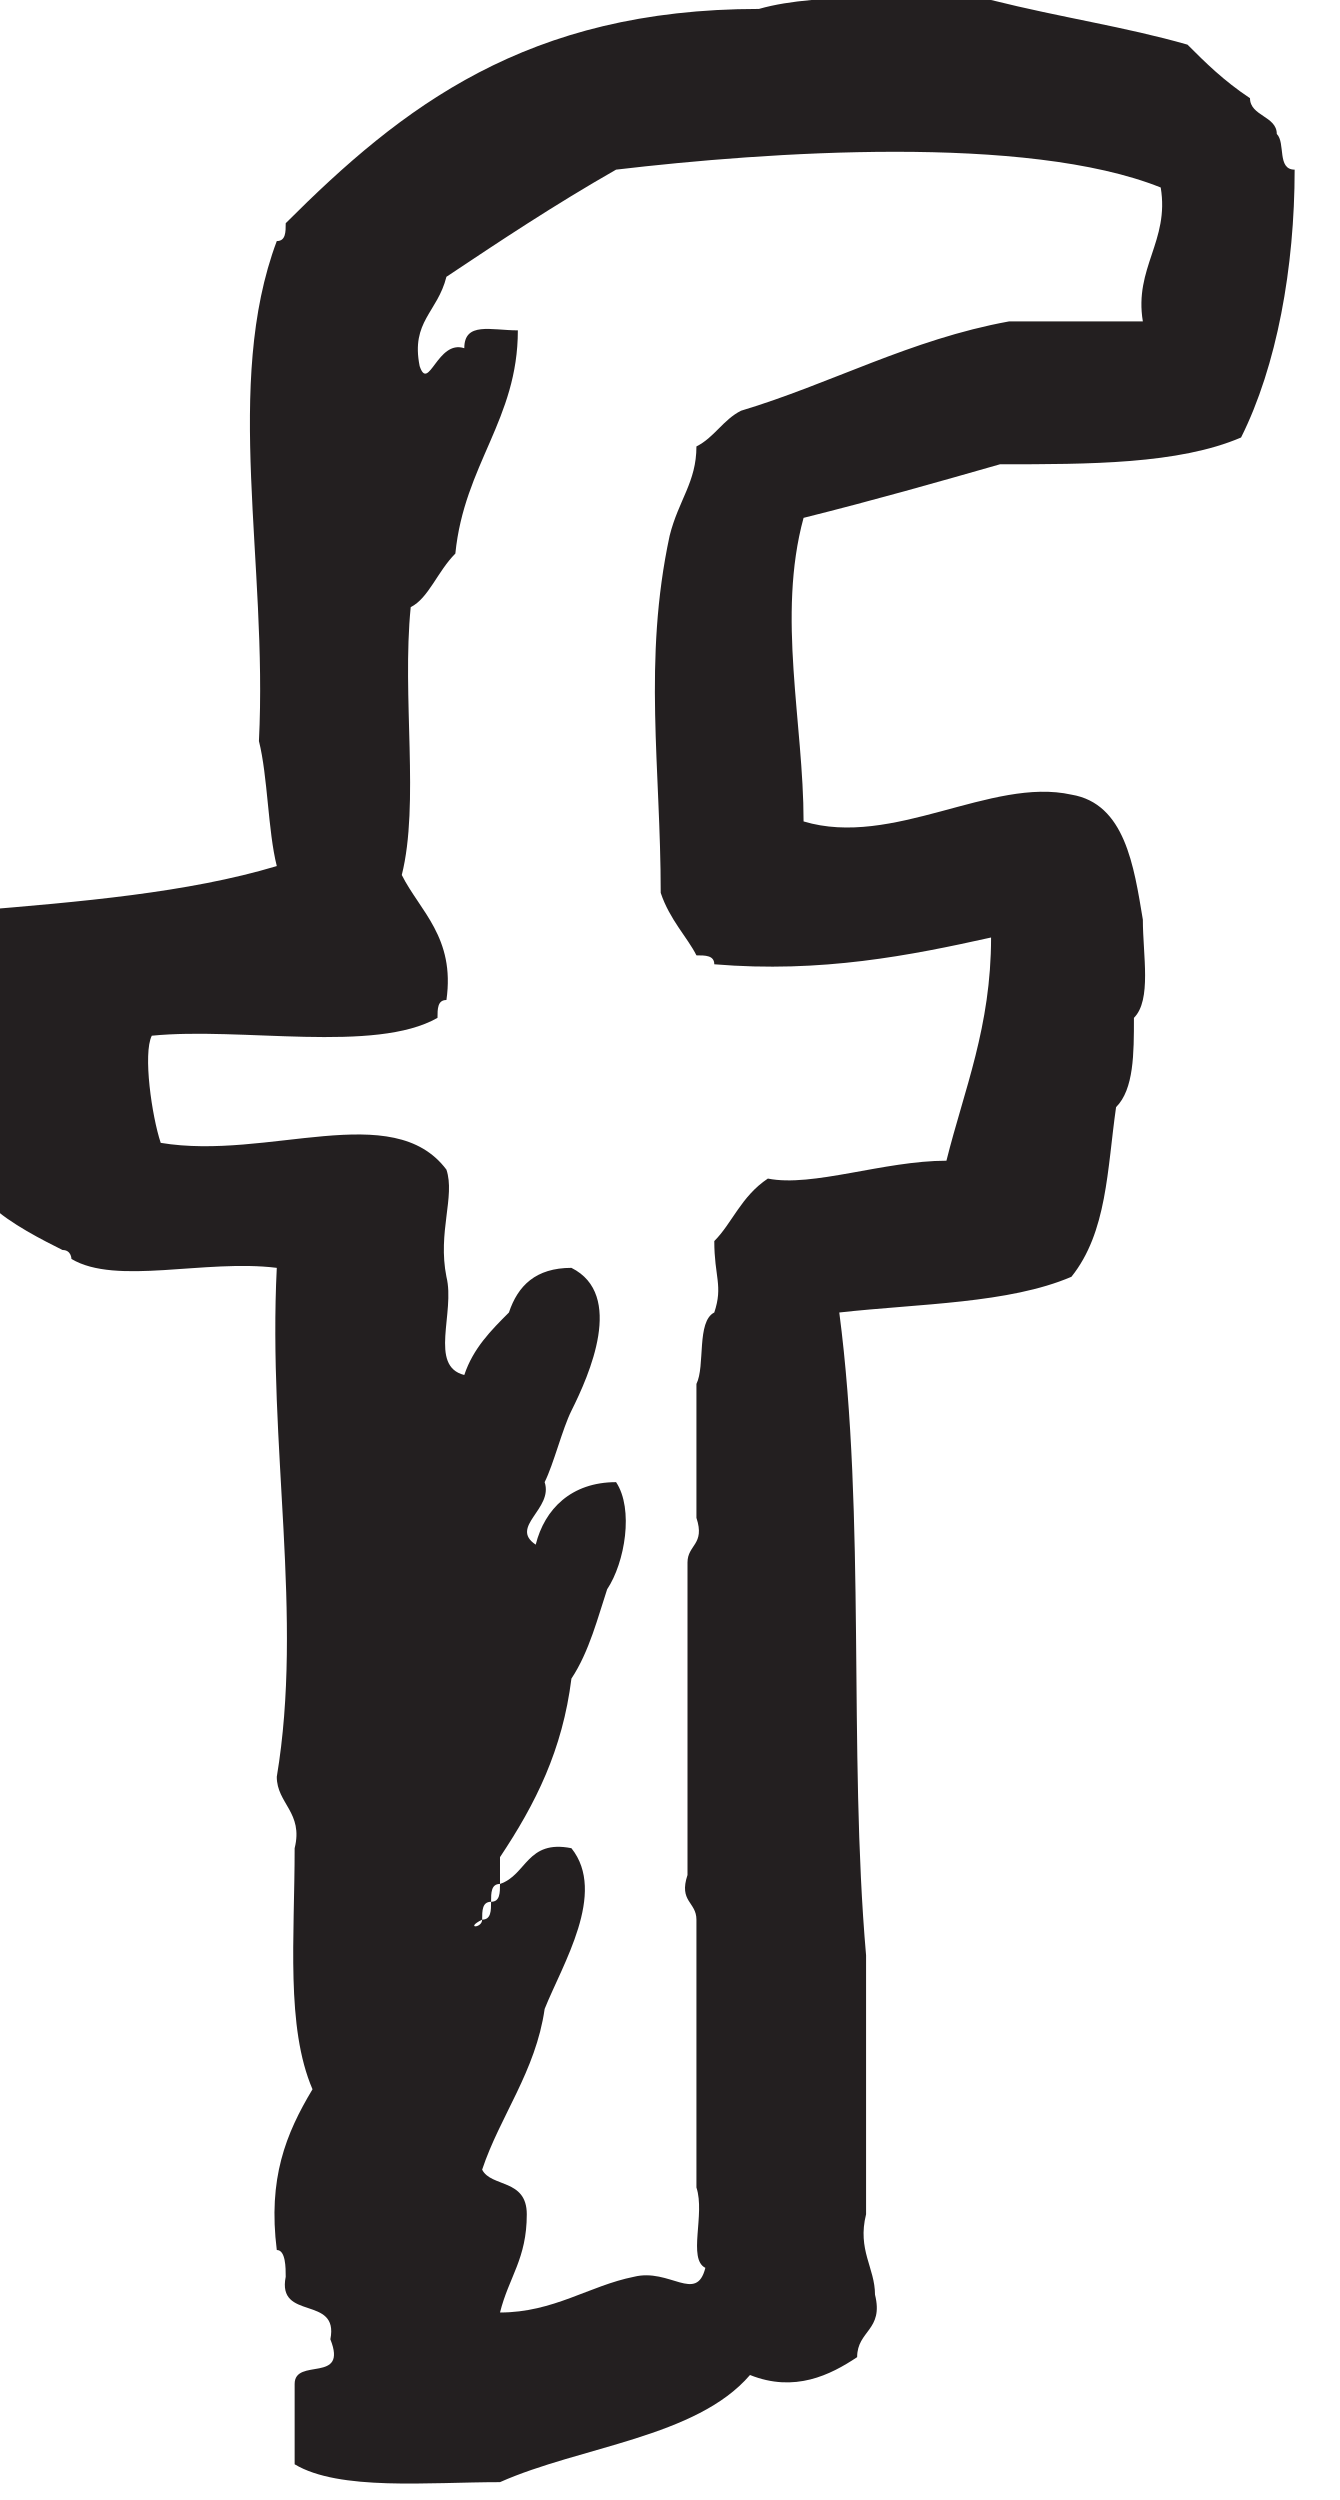
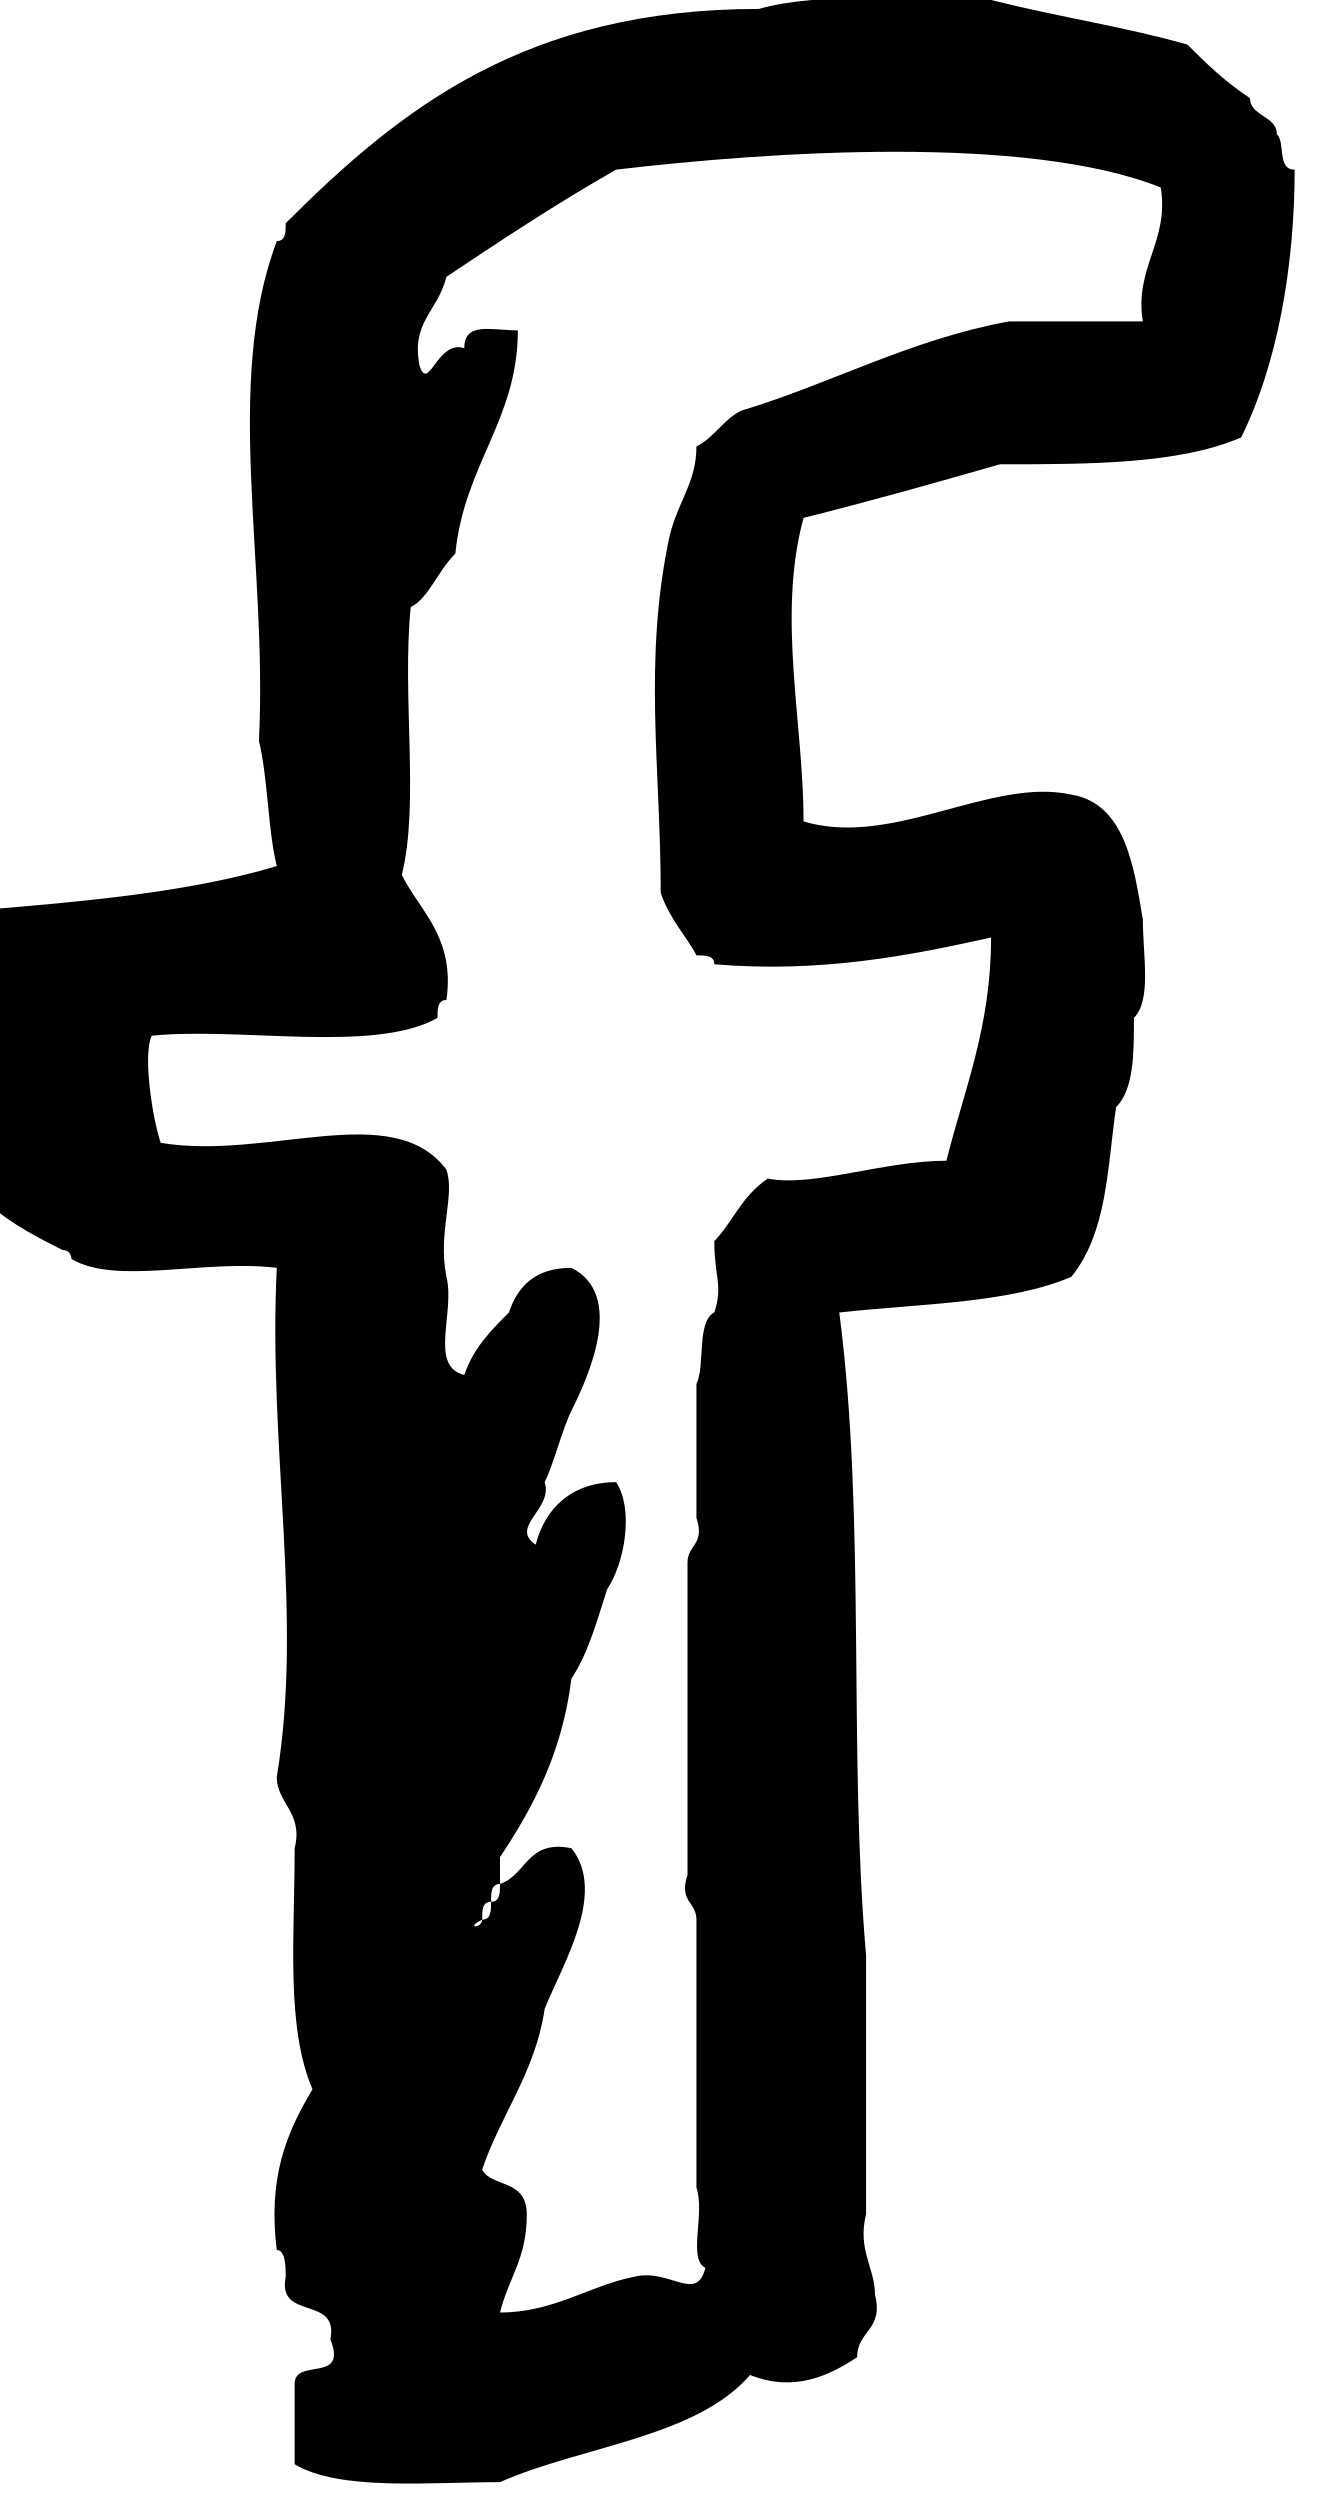
<svg xmlns="http://www.w3.org/2000/svg" viewBox="57 50 15 28">
-   <path fill="#231f20" d="M68.2 55.2c1 0 2 0 2.7-.3.4-.8.6-1.9.6-3-.2 0-.1-.3-.2-.4 0-.2-.3-.2-.3-.4-.3-.2-.5-.4-.7-.6-.7-.2-1.4-.3-2.2-.5-.8 0-1.9-.1-2.6.1-2.6 0-4 1.1-5.3 2.4 0 .1 0 .2-.1.2-.6 1.6-.1 3.6-.2 5.6.1.4.1 1 .2 1.4-1 .3-2.2.4-3.4.5-.3.3-.2 1.1-.2 1.7.1.6.3 1.1.4 1.6.2.2.6.4.8.5.1 0 .1.1.1.1.5.3 1.5 0 2.3.1-.1 2 .3 3.9 0 5.7 0 .3.3.4.2.8 0 1-.1 2 .2 2.7-.3.5-.5 1-.4 1.8.1 0 .1.2.1.3-.1.5.6.2.5.7.2.5-.4.2-.4.5v.9c.5.3 1.5.2 2.3.2.9-.4 2.2-.5 2.8-1.2.5.2.9 0 1.2-.2 0-.3.3-.3.2-.7 0-.3-.2-.5-.1-.9v-2.9c-.2-2.3 0-4.9-.3-7.2.9-.1 1.9-.1 2.6-.4.4-.5.4-1.2.5-1.9.2-.2.2-.6.2-1 .2-.2.1-.7.1-1.1-.1-.6-.2-1.3-.8-1.4-.9-.2-2 .6-3 .3 0-1.1-.3-2.3 0-3.4.8-.2 1.5-.4 2.2-.6zM64.4 60c.1.3.3.5.4.7.1 0 .2 0 .2.1 1.2.1 2.2-.1 3.1-.3 0 1-.3 1.7-.5 2.5-.7 0-1.5.3-2 .2-.3.2-.4.5-.6.7 0 .4.1.5 0 .8-.2.1-.1.6-.2.8V67c.1.3-.1.3-.1.5V71c-.1.3.1.3.1.5v3c.1.3-.1.8.1.9-.1.4-.4 0-.8.1-.5.1-.9.4-1.5.4.1-.4.3-.6.3-1.1 0-.4-.4-.3-.5-.5.2-.6.6-1.1.7-1.8.2-.5.7-1.3.3-1.8-.5-.1-.5.3-.8.4 0 .1 0 .2-.1.2 0 .1 0 .2-.1.2 0 .1-.2.1 0 0 0-.1 0-.2.1-.2 0-.1 0-.2.1-.2v-.3c.4-.6.7-1.2.8-2 .2-.3.3-.7.4-1 .2-.3.3-.9.1-1.2-.5 0-.8.3-.9.7-.3-.2.2-.4.1-.7.1-.2.2-.6.3-.8.2-.4.6-1.3 0-1.6-.4 0-.6.2-.7.5-.2.2-.4.4-.5.7-.4-.1-.1-.7-.2-1.1-.1-.5.1-.9 0-1.2-.6-.8-2-.1-3.2-.3-.1-.3-.2-1-.1-1.2 1-.1 2.5.2 3.2-.2 0-.1 0-.2.1-.2.1-.7-.3-1-.5-1.4.2-.8 0-2 .1-3 .2-.1.3-.4.5-.6.1-1 .7-1.5.7-2.5-.3 0-.6-.1-.6.2-.3-.1-.4.5-.5.2-.1-.5.2-.6.3-1 .6-.4 1.2-.8 1.9-1.2 1.7-.2 4.6-.4 6.1.2.1.6-.3.9-.2 1.5h-1.5c-1.1.2-2 .7-3 1-.2.1-.3.3-.5.4 0 .4-.2.6-.3 1-.3 1.4-.1 2.6-.1 4z" />
+   <path d="M68.2 55.2c1 0 2 0 2.7-.3.4-.8.6-1.9.6-3-.2 0-.1-.3-.2-.4 0-.2-.3-.2-.3-.4-.3-.2-.5-.4-.7-.6-.7-.2-1.4-.3-2.2-.5-.8 0-1.9-.1-2.6.1-2.6 0-4 1.1-5.3 2.4 0 .1 0 .2-.1.2-.6 1.6-.1 3.6-.2 5.6.1.4.1 1 .2 1.4-1 .3-2.2.4-3.4.5-.3.3-.2 1.1-.2 1.7.1.6.3 1.1.4 1.6.2.2.6.4.8.5.1 0 .1.1.1.1.5.3 1.5 0 2.3.1-.1 2 .3 3.9 0 5.7 0 .3.3.4.2.8 0 1-.1 2 .2 2.7-.3.5-.5 1-.4 1.8.1 0 .1.2.1.3-.1.5.6.2.5.7.2.5-.4.2-.4.5v.9c.5.3 1.5.2 2.3.2.9-.4 2.2-.5 2.8-1.2.5.2.9 0 1.2-.2 0-.3.3-.3.2-.7 0-.3-.2-.5-.1-.9v-2.9c-.2-2.3 0-4.9-.3-7.2.9-.1 1.9-.1 2.6-.4.4-.5.4-1.2.5-1.9.2-.2.2-.6.2-1 .2-.2.1-.7.1-1.1-.1-.6-.2-1.3-.8-1.4-.9-.2-2 .6-3 .3 0-1.1-.3-2.3 0-3.4.8-.2 1.5-.4 2.2-.6zM64.4 60c.1.3.3.5.4.7.1 0 .2 0 .2.1 1.2.1 2.2-.1 3.1-.3 0 1-.3 1.7-.5 2.5-.7 0-1.5.3-2 .2-.3.2-.4.5-.6.7 0 .4.1.5 0 .8-.2.1-.1.6-.2.8V67c.1.3-.1.3-.1.5V71c-.1.3.1.3.1.5v3c.1.3-.1.8.1.9-.1.4-.4 0-.8.1-.5.1-.9.4-1.5.4.1-.4.3-.6.3-1.1 0-.4-.4-.3-.5-.5.2-.6.6-1.1.7-1.8.2-.5.7-1.3.3-1.8-.5-.1-.5.3-.8.4 0 .1 0 .2-.1.2 0 .1 0 .2-.1.2 0 .1-.2.1 0 0 0-.1 0-.2.1-.2 0-.1 0-.2.1-.2v-.3c.4-.6.7-1.2.8-2 .2-.3.3-.7.4-1 .2-.3.3-.9.1-1.2-.5 0-.8.3-.9.7-.3-.2.2-.4.1-.7.1-.2.2-.6.3-.8.2-.4.6-1.3 0-1.6-.4 0-.6.2-.7.5-.2.2-.4.4-.5.7-.4-.1-.1-.7-.2-1.1-.1-.5.1-.9 0-1.2-.6-.8-2-.1-3.2-.3-.1-.3-.2-1-.1-1.2 1-.1 2.5.2 3.2-.2 0-.1 0-.2.1-.2.1-.7-.3-1-.5-1.4.2-.8 0-2 .1-3 .2-.1.3-.4.5-.6.1-1 .7-1.5.7-2.5-.3 0-.6-.1-.6.2-.3-.1-.4.5-.5.2-.1-.5.2-.6.3-1 .6-.4 1.2-.8 1.9-1.2 1.7-.2 4.6-.4 6.1.2.1.6-.3.9-.2 1.5h-1.5c-1.1.2-2 .7-3 1-.2.1-.3.3-.5.4 0 .4-.2.6-.3 1-.3 1.4-.1 2.6-.1 4z" />
</svg>
